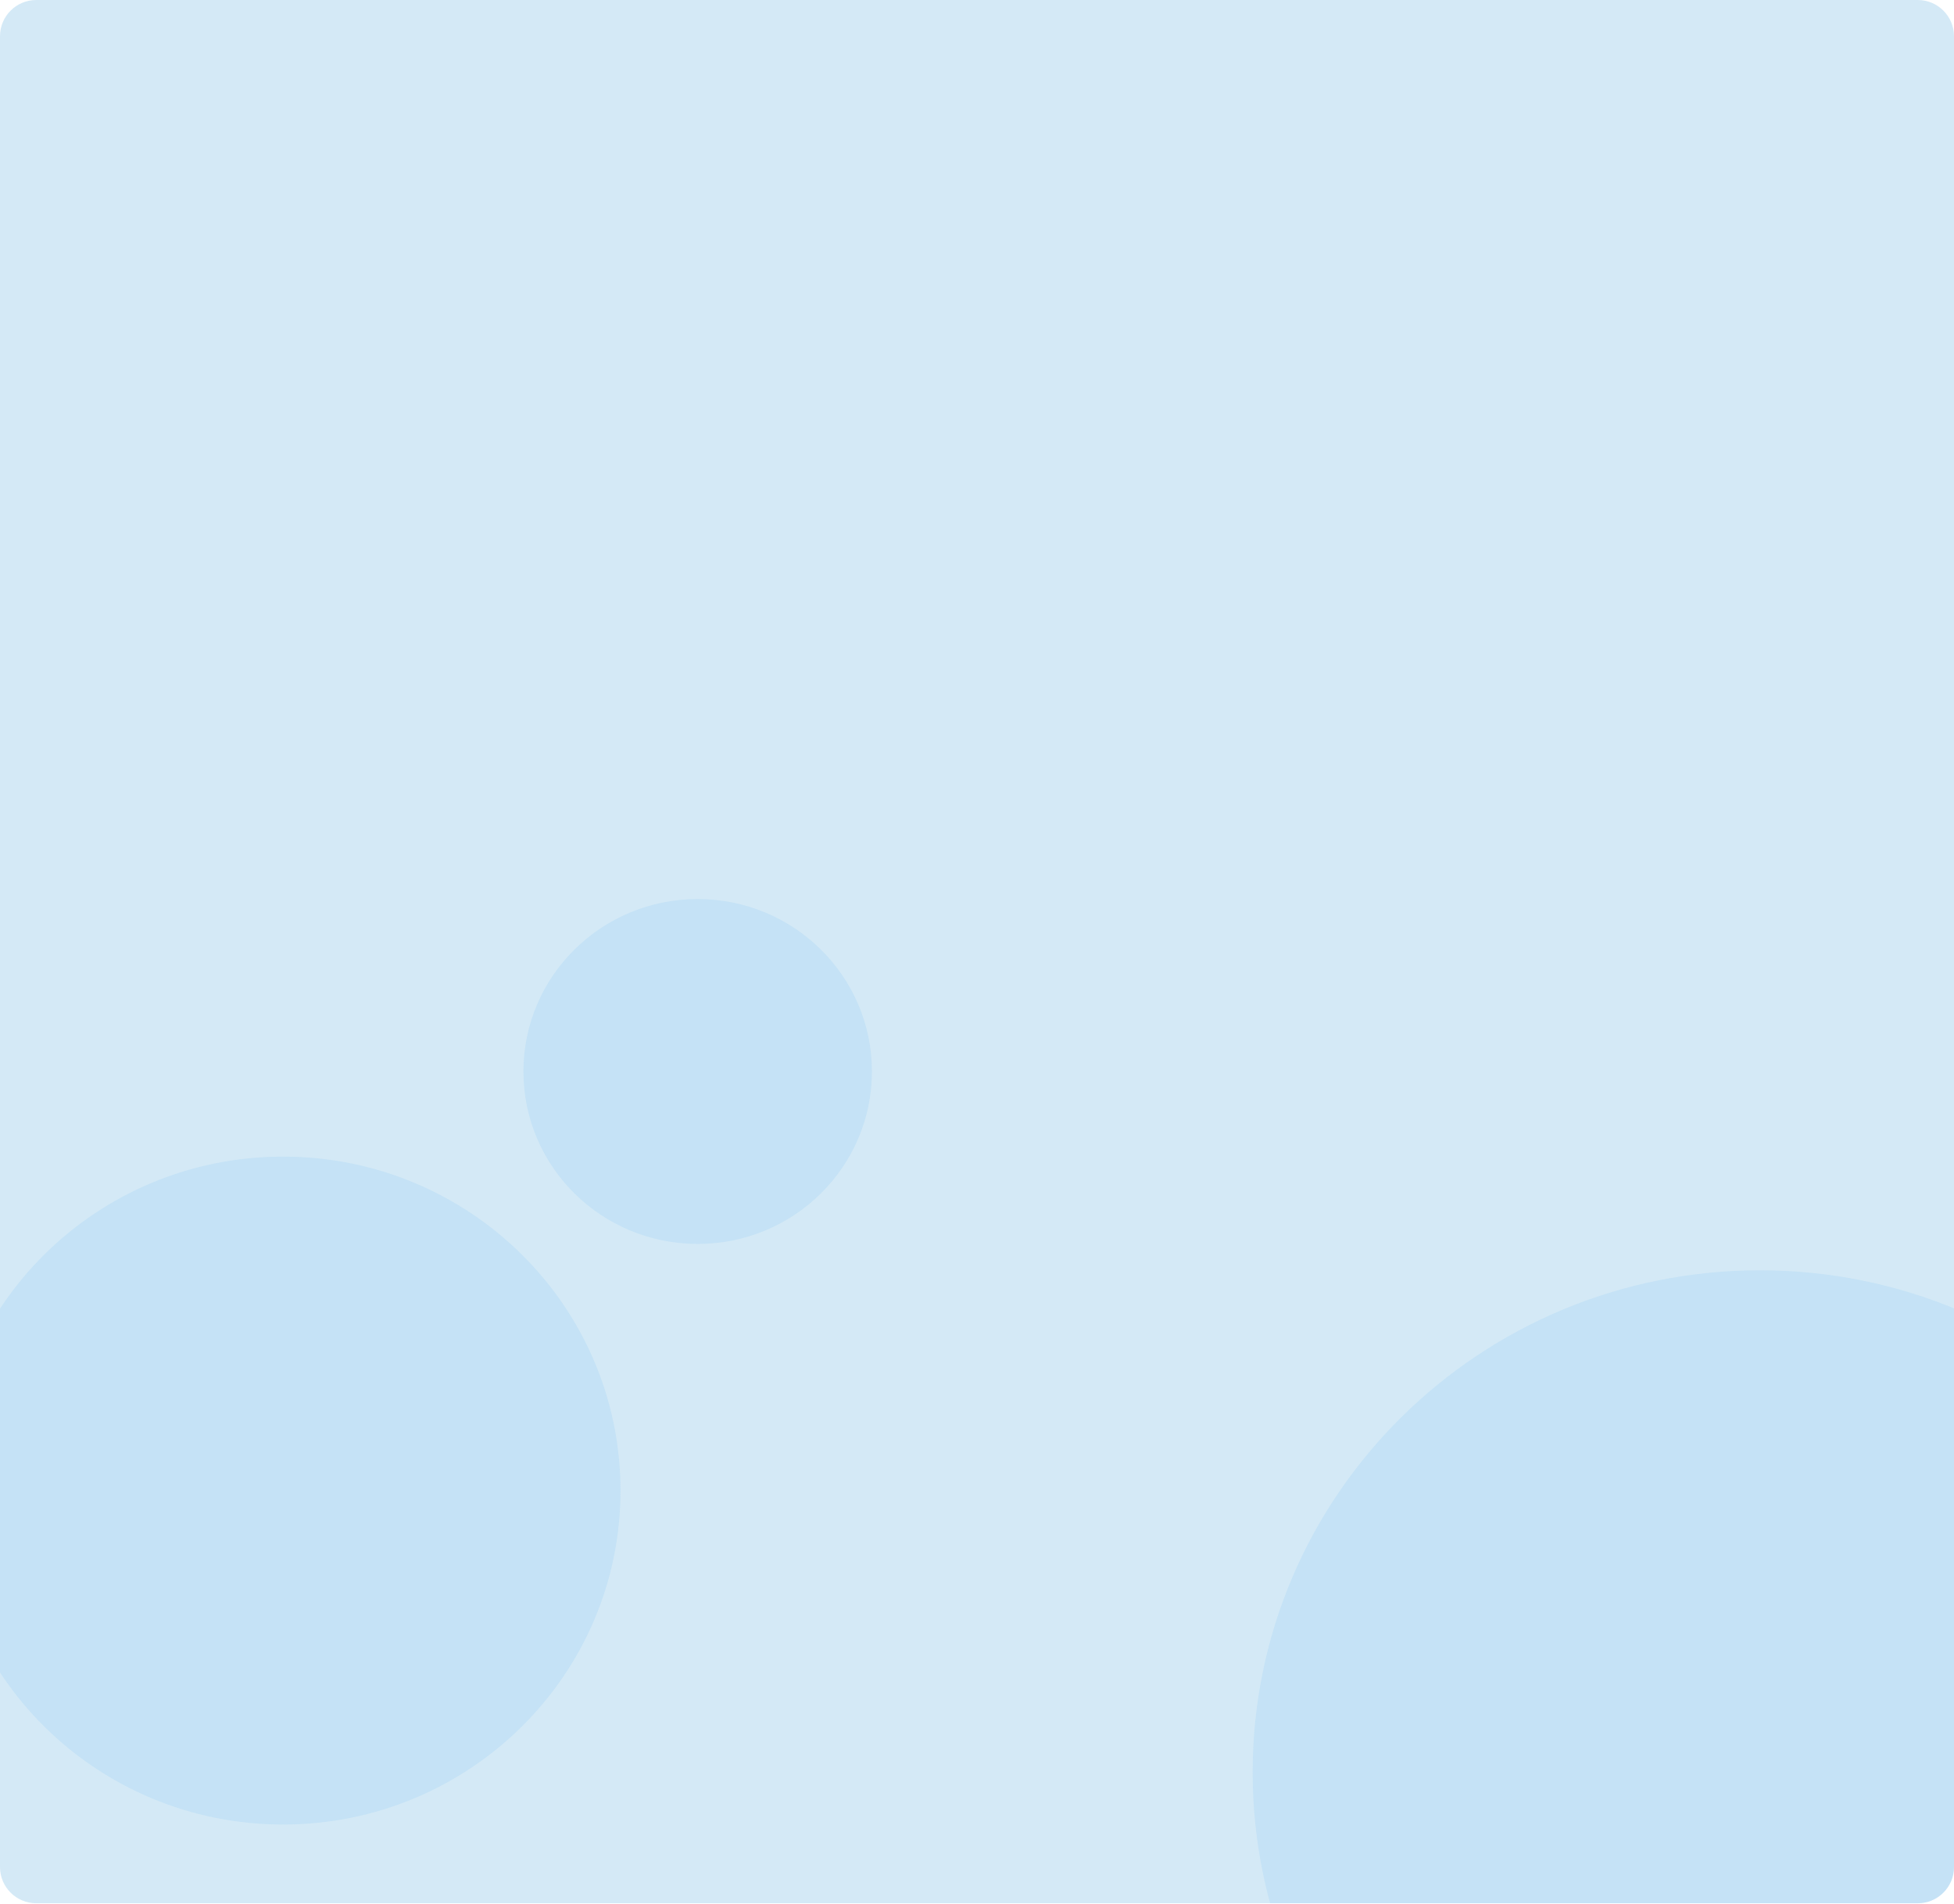
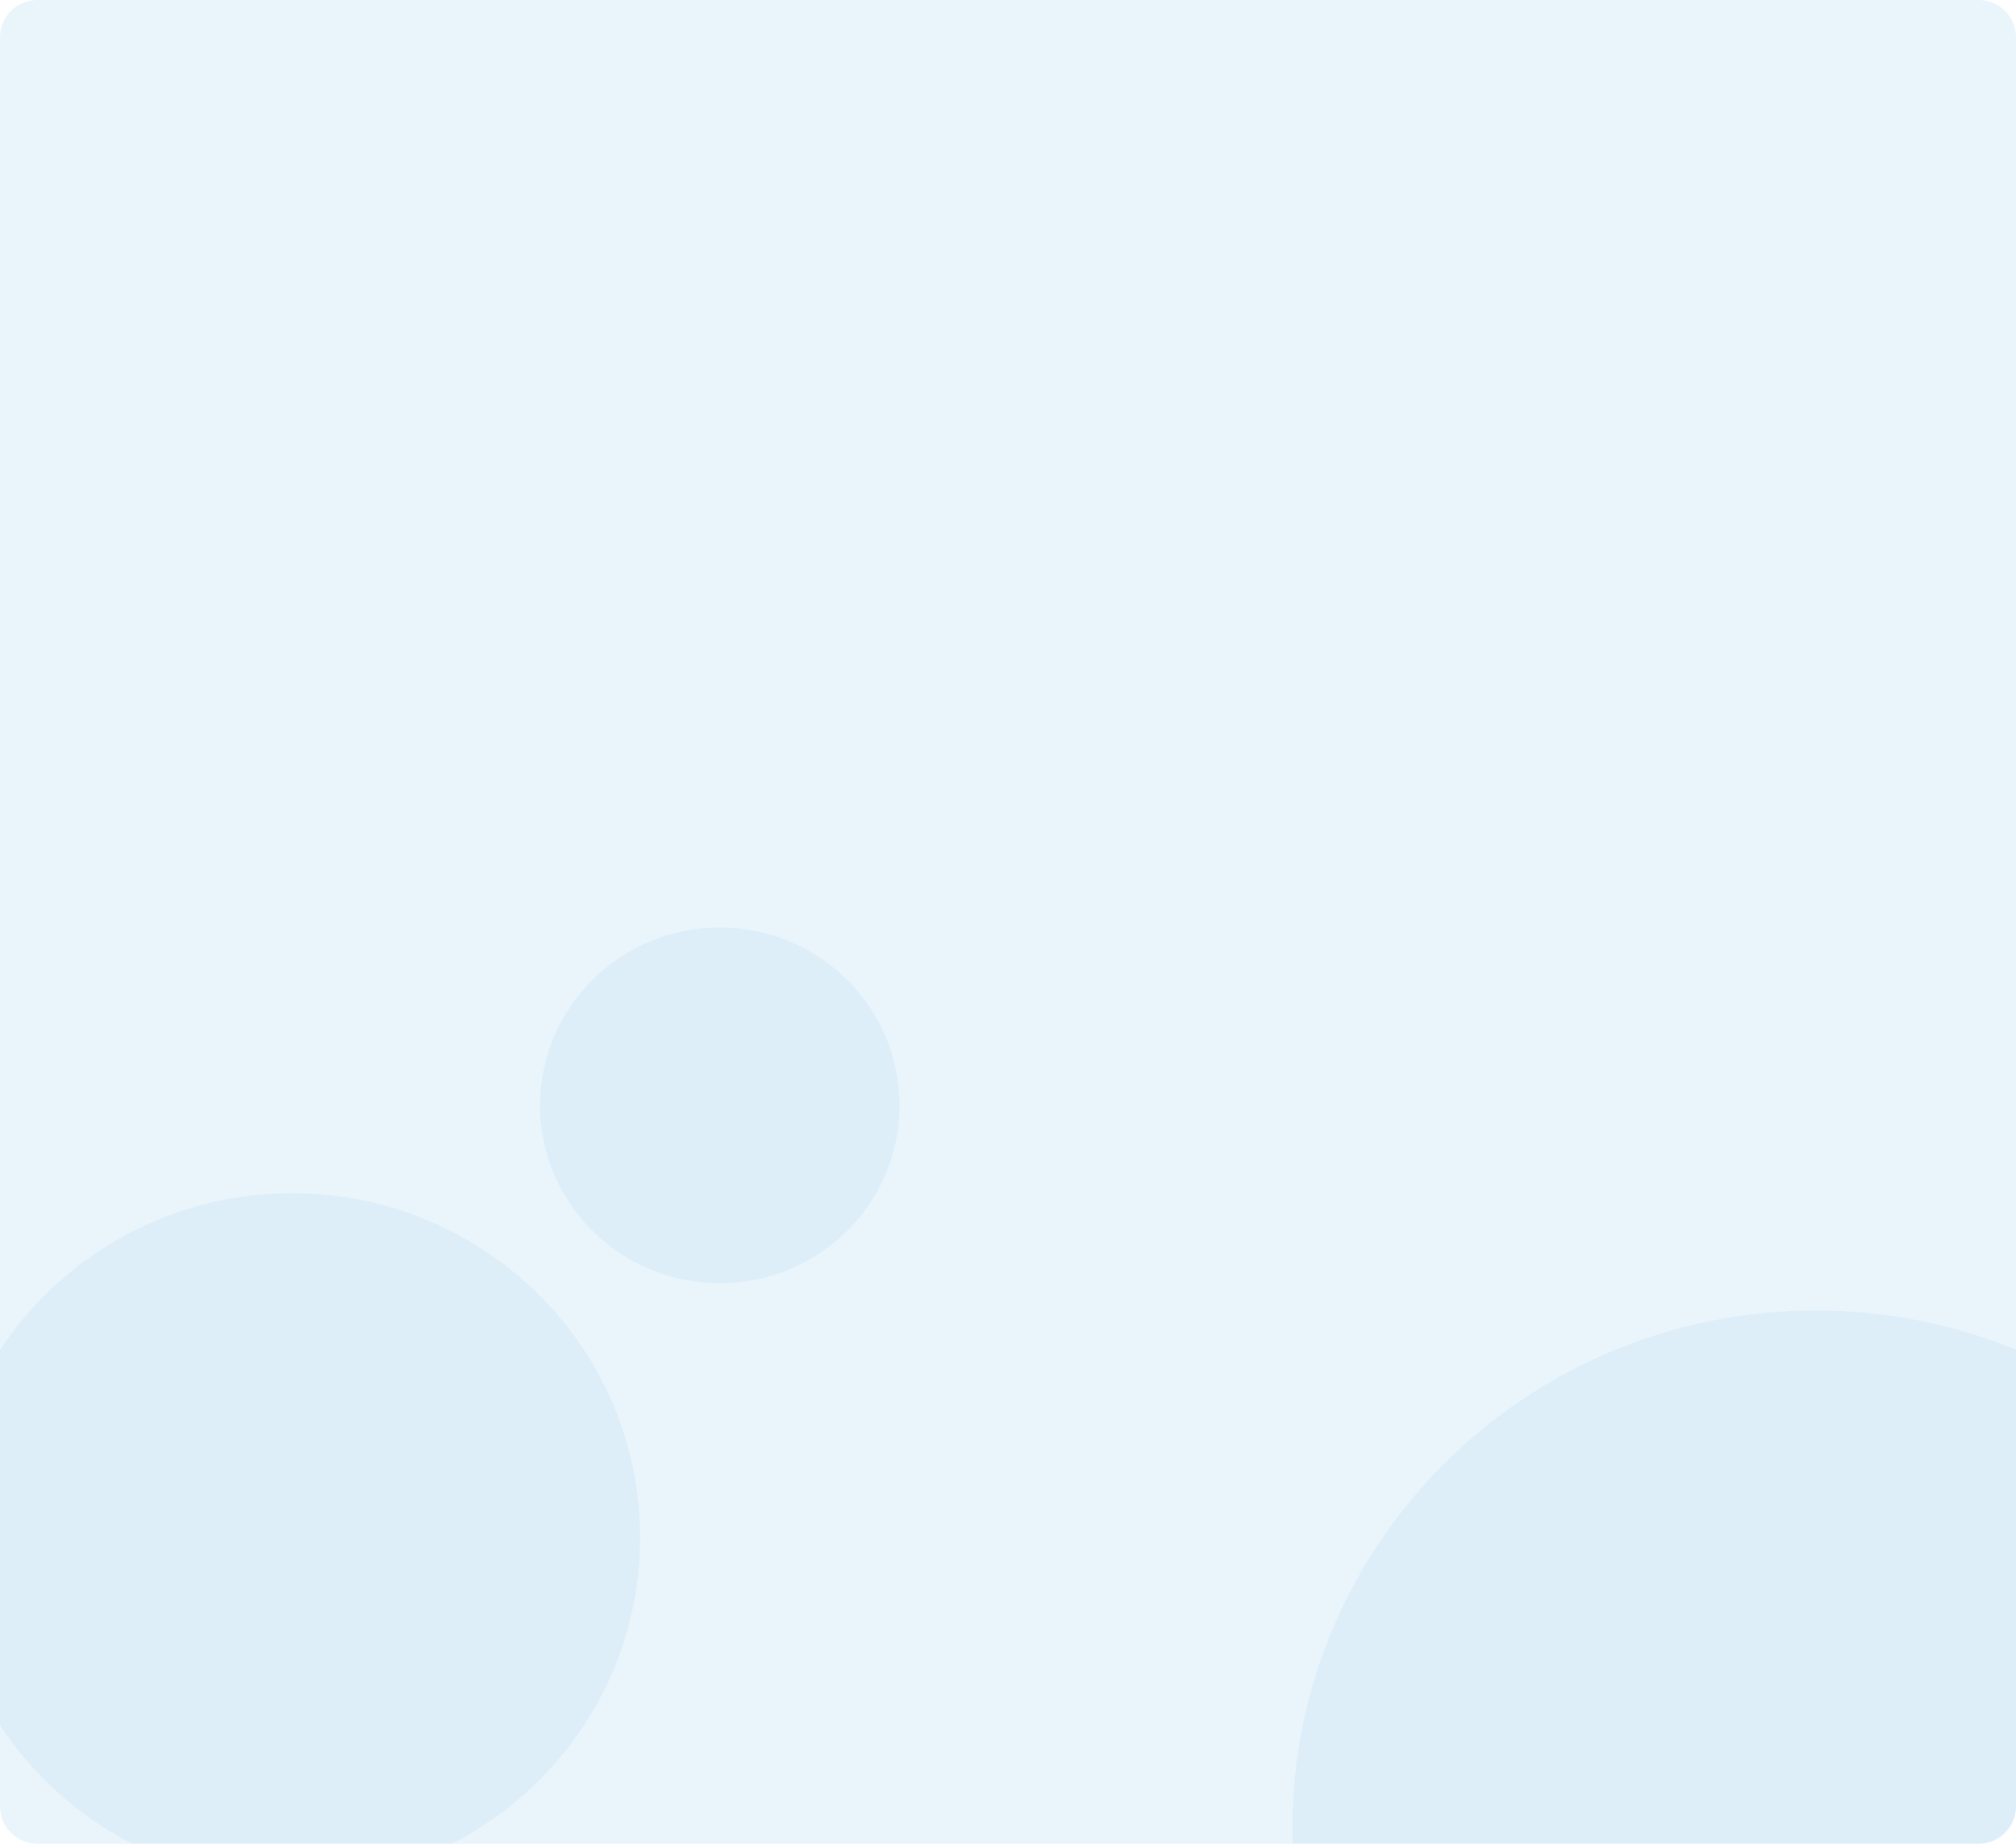
- <svg xmlns="http://www.w3.org/2000/svg" width="539" height="525" viewBox="0 0 539 525" fill="none">
-   <rect width="539" height="525" rx="10" fill="#2B92D5" fill-opacity="0.2" />
-   <mask id="mask0_1644_2732" style="mask-type:alpha" maskUnits="userSpaceOnUse" x="0" y="0" width="539" height="525">
-     <rect width="539" height="525" rx="10" fill="#2B92D5" fill-opacity="0.2" />
+ <svg xmlns="http://www.w3.org/2000/svg" width="539" height="493" viewBox="0 0 539 493" fill="none">
+   <rect width="539" height="493" rx="10" fill="#2B92D5" fill-opacity="0.1" />
+   <mask id="mask0_1644_2732" style="mask-type:alpha" maskUnits="userSpaceOnUse" x="0" y="0" width="539" height="493">
+     <rect width="539" height="493" rx="10" fill="#2B92D5" fill-opacity="0.2" />
  </mask>
  <g mask="url(#mask0_1644_2732)">
-     <ellipse cx="485.464" cy="488.876" rx="139.921" ry="138.475" fill="#85C6F4" />
-     <ellipse cx="78.078" cy="411.16" rx="93.078" ry="92.116" fill="#85C6F4" />
-     <ellipse cx="192.45" cy="295.563" rx="48.06" ry="47.563" fill="#85C6F4" />
+     <ellipse cx="485.464" cy="488.876" rx="139.921" ry="138.475" fill="#85C6F4" fill-opacity="0.6" />
+     <ellipse cx="78.078" cy="411.16" rx="93.078" ry="92.116" fill="#85C6F4" fill-opacity="0.6" />
+     <ellipse cx="192.45" cy="295.563" rx="48.06" ry="47.563" fill="#85C6F4" fill-opacity="0.6" />
  </g>
</svg>
